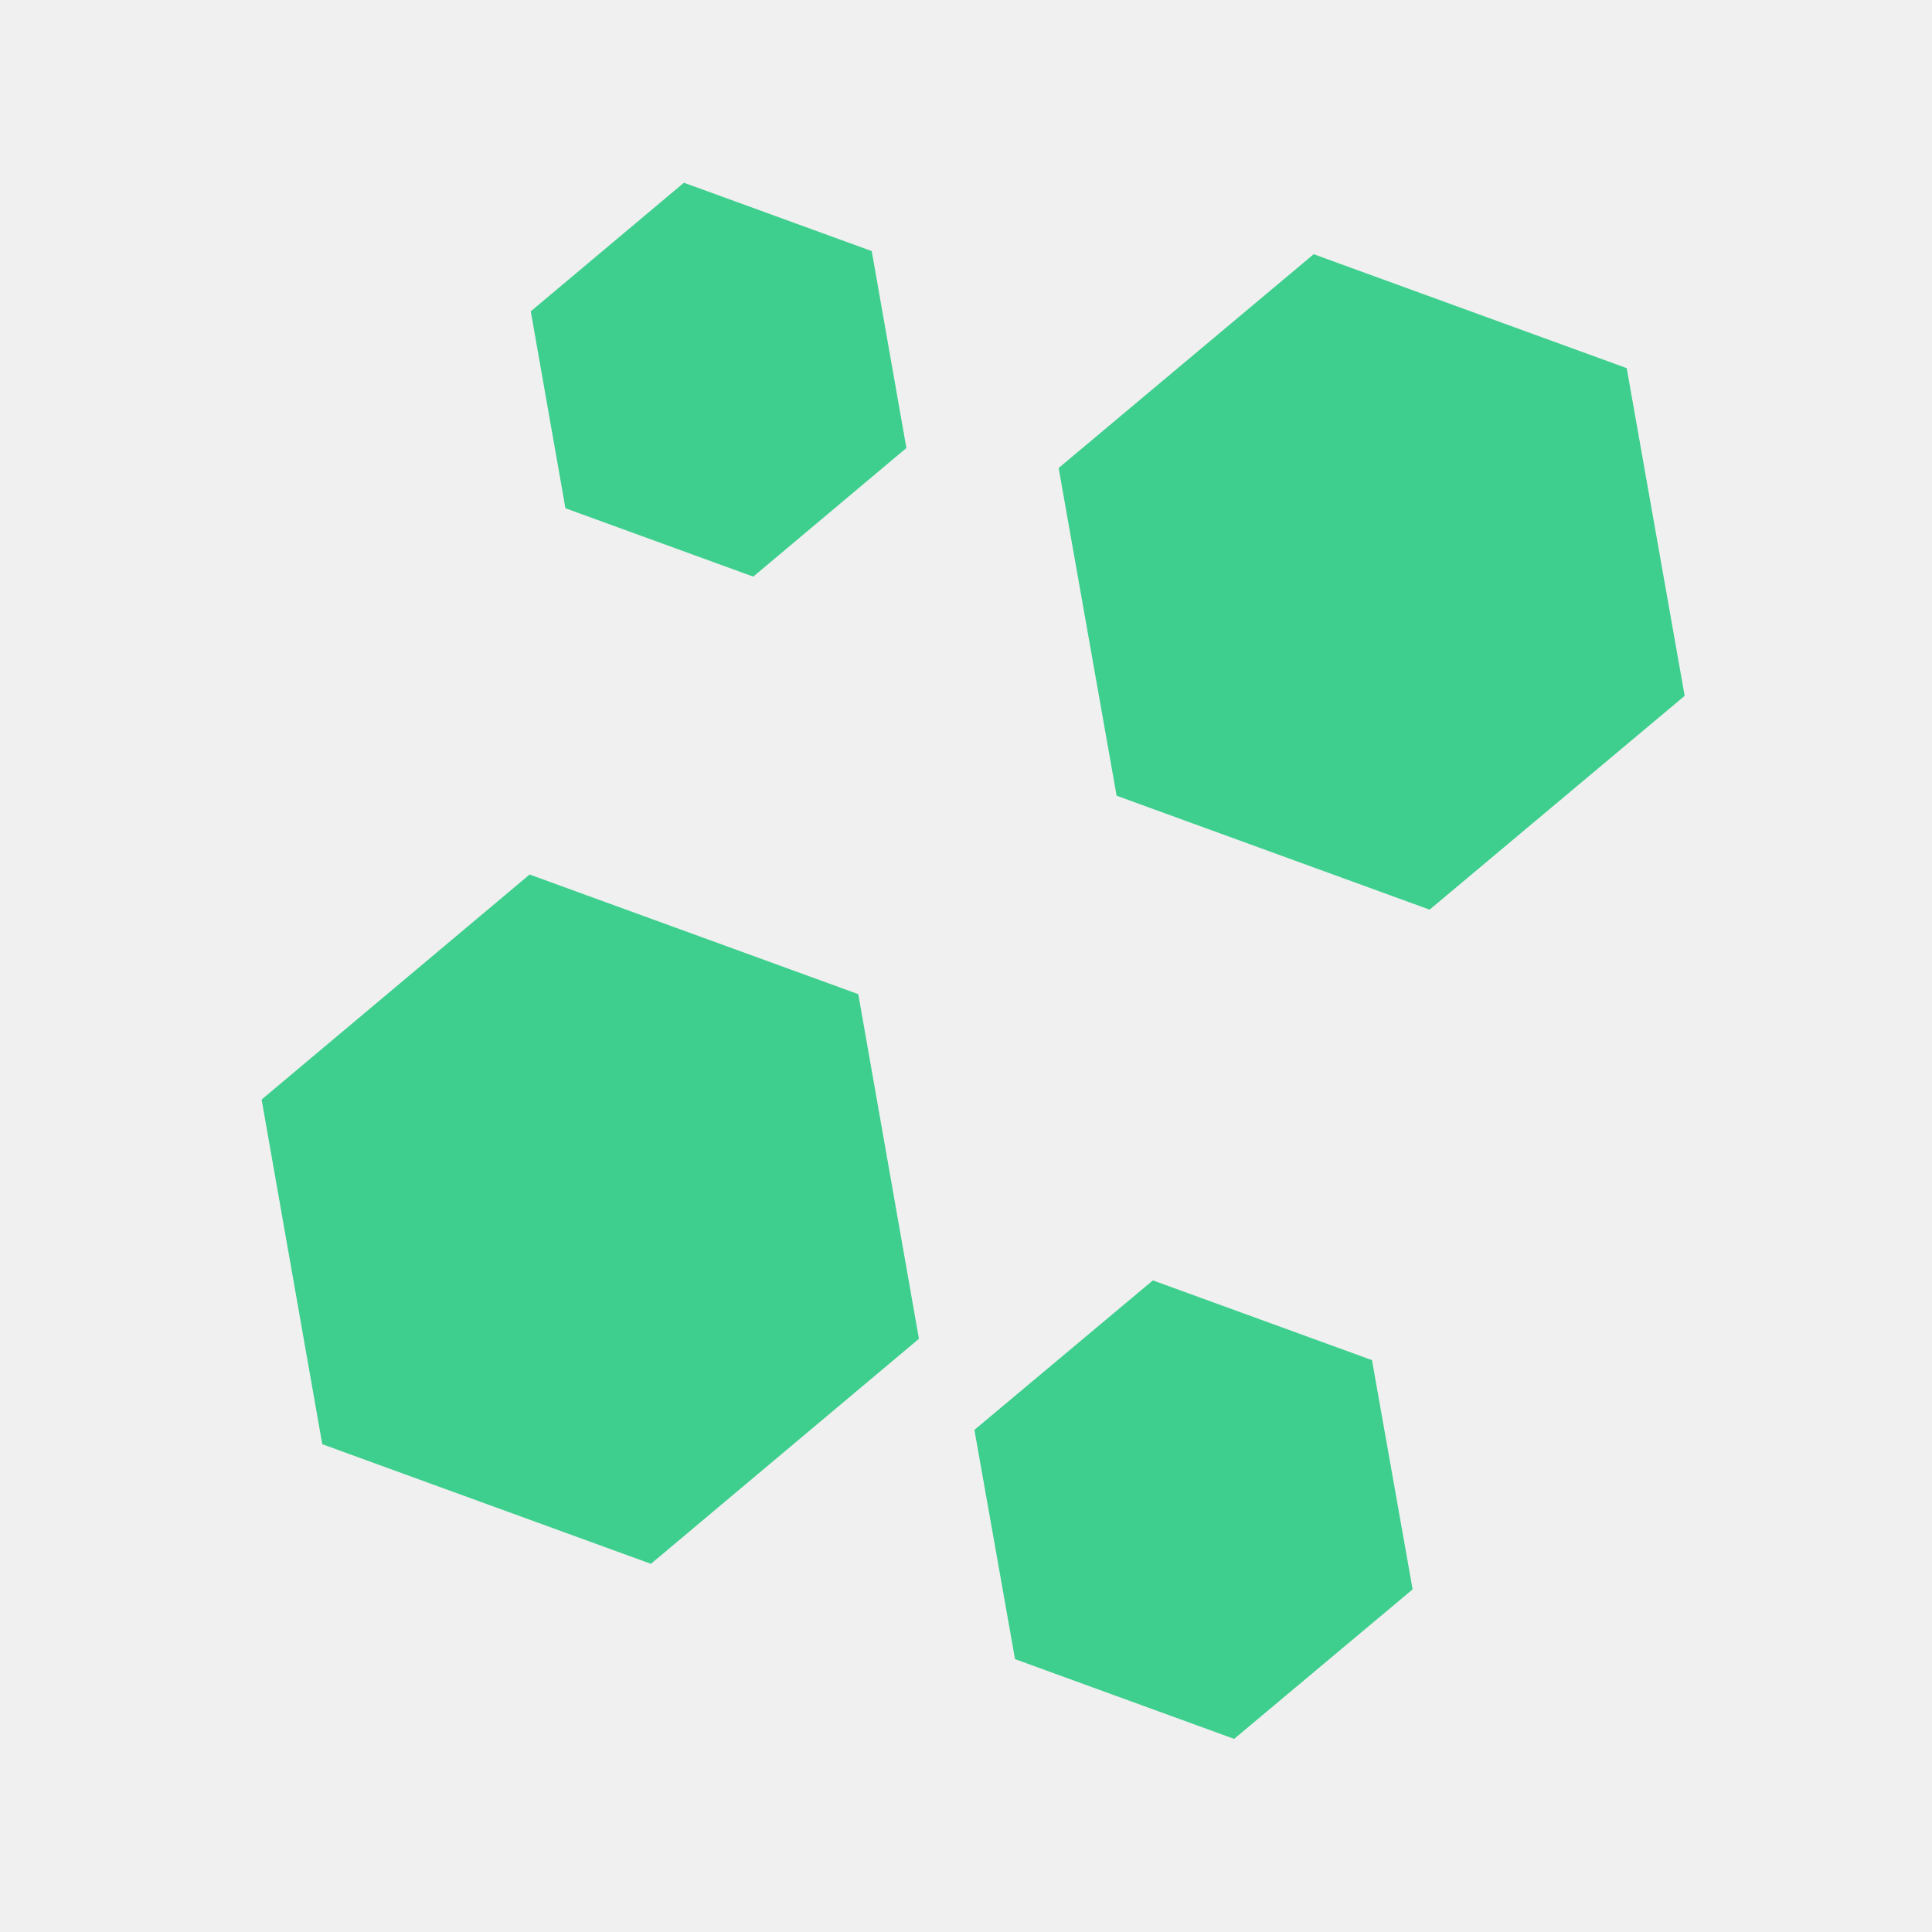
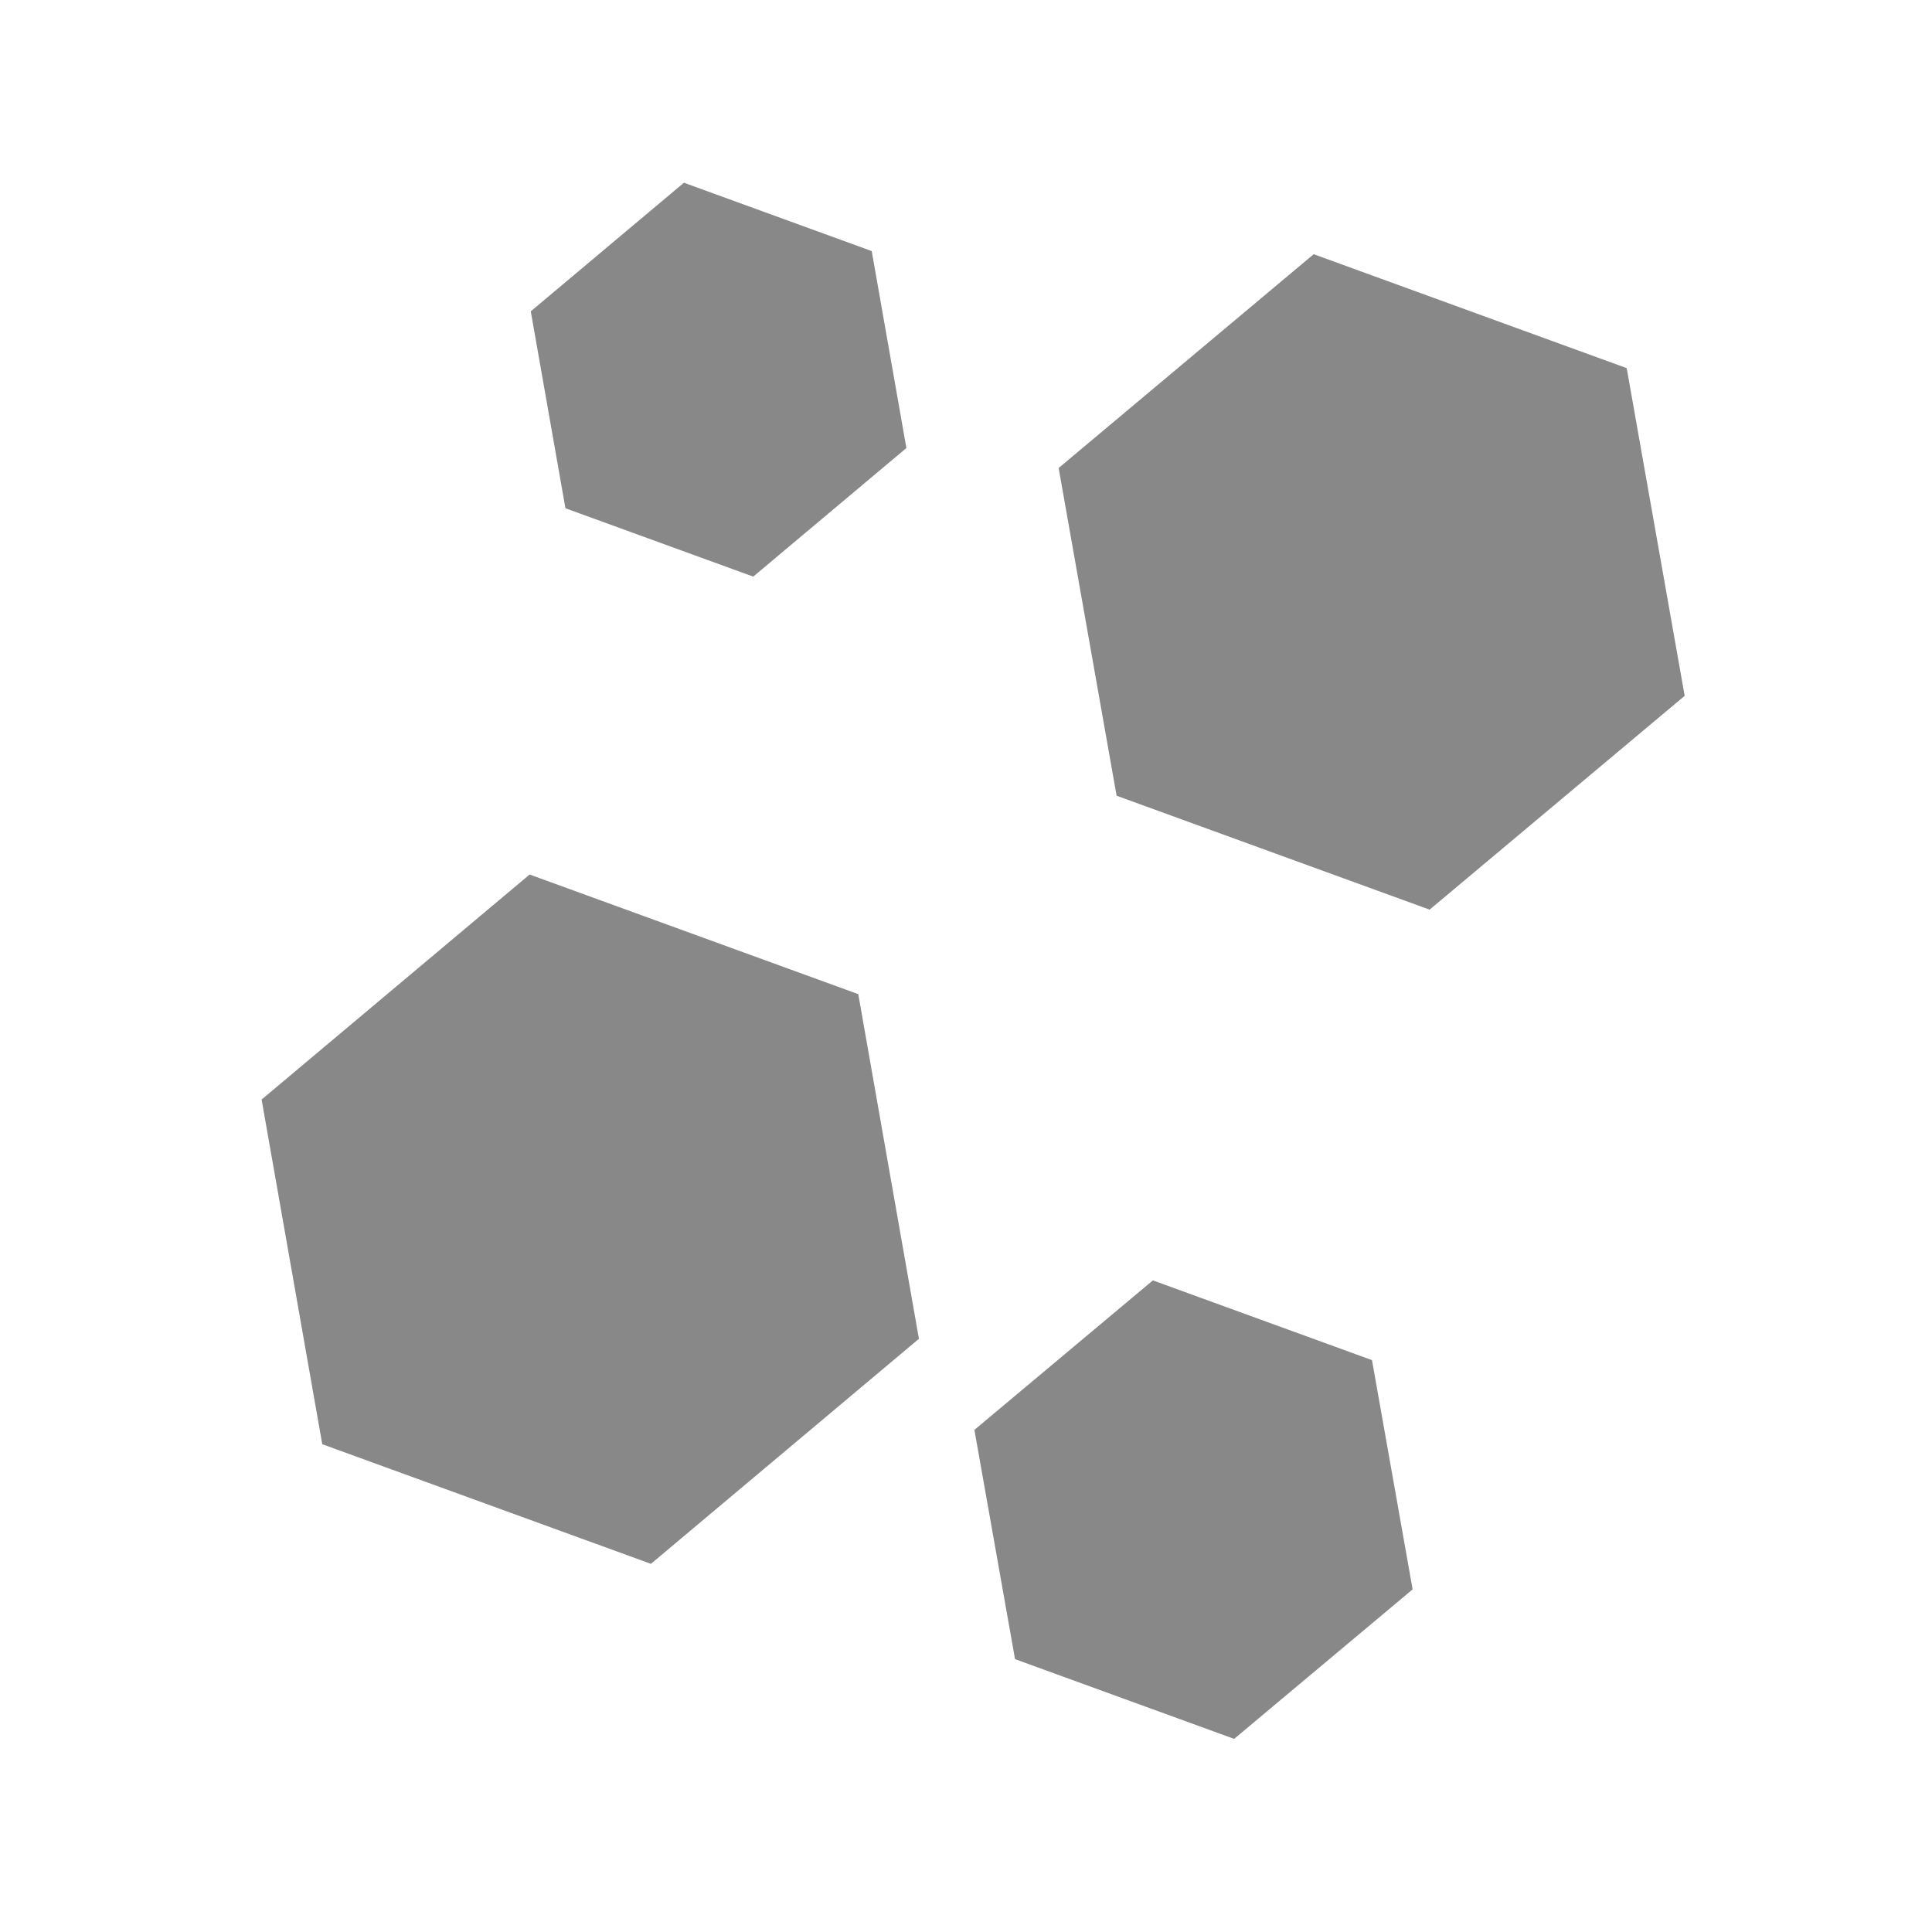
<svg xmlns="http://www.w3.org/2000/svg" viewBox="-8 -8 116 116">
-   <g transform="rotate(20, 50, 50)" fill="#3ecf8e">
+   <rect x="-8" y="-8" width="116" height="116" fill="#ffffff" />
+   <g transform="rotate(20, 50, 50)" fill="#888888">
    <polygon points="36,22 30,32.4 18,32.4 12,22 18,11.6 30,11.6" />
    <polygon points="85,20 75,37.3 55,37.3 45,20 55,2.7 75,2.7" />
    <polygon points="55,72 44.5,90.2 23.5,90.2 13,72 23.5,53.8 44.5,53.8" />
    <polygon points="88,76 81,88.1 67,88.1 60,76 67,63.9 81,63.9" />
  </g>
</svg>
